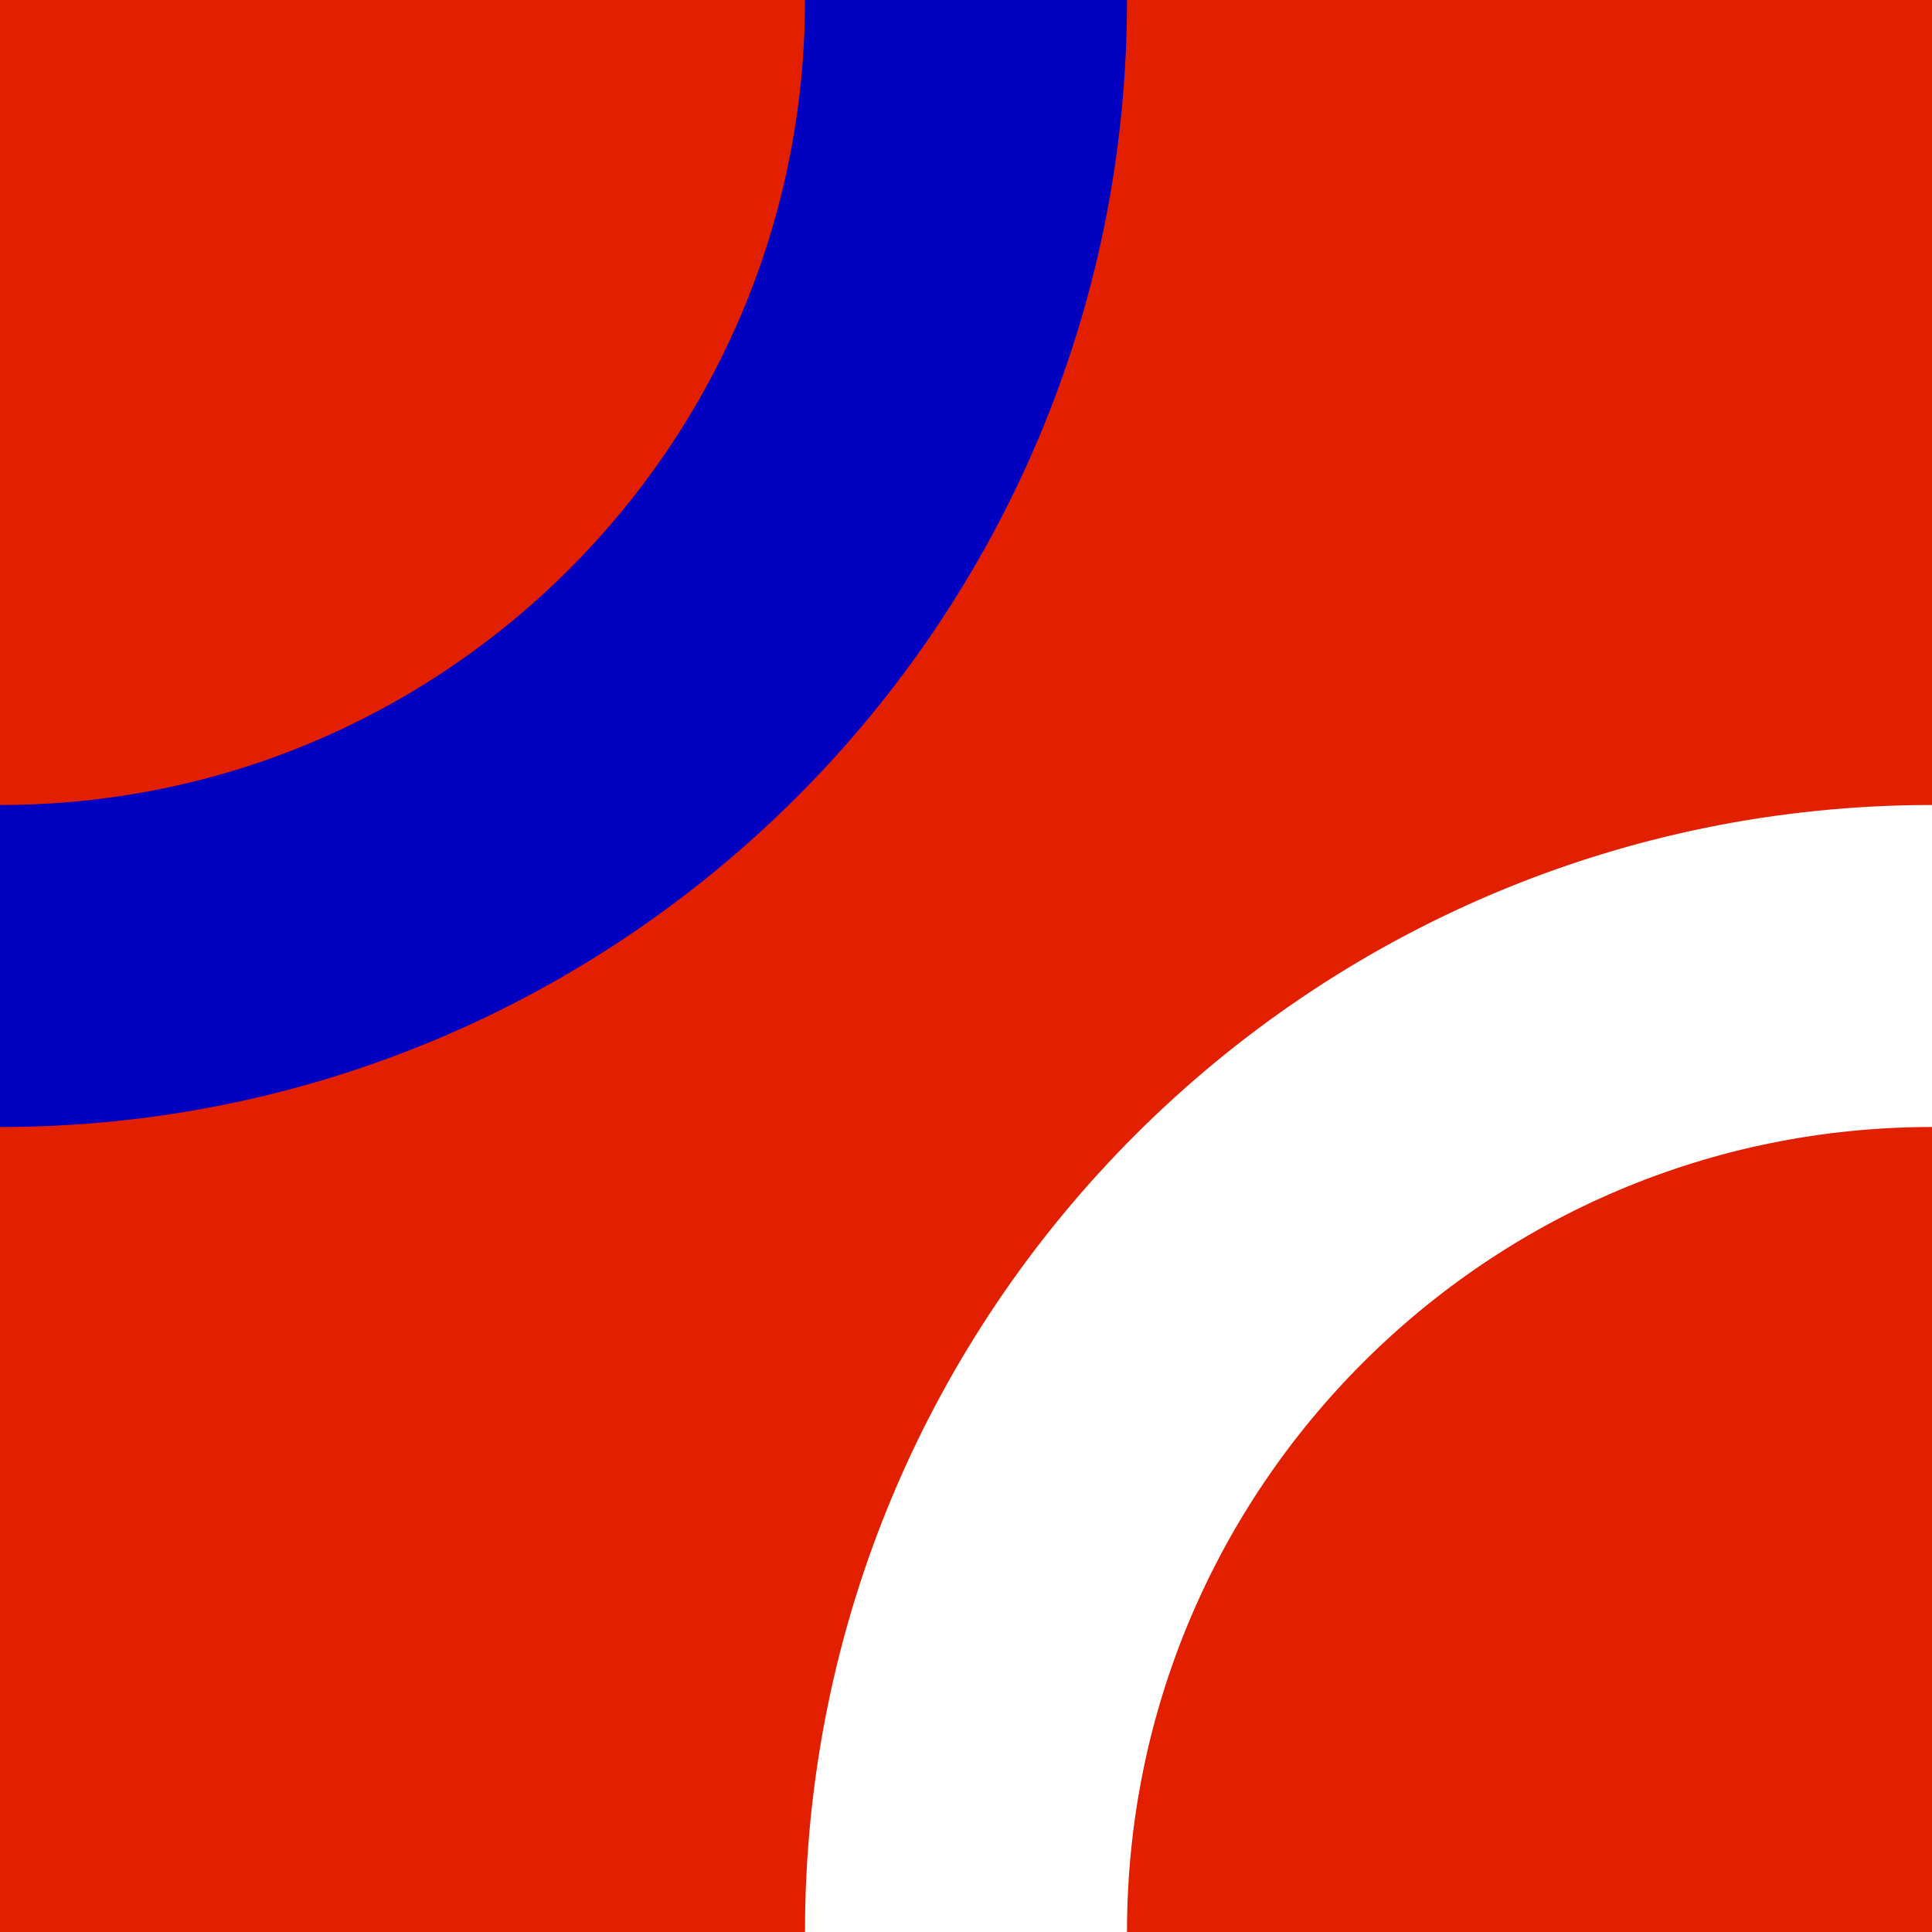
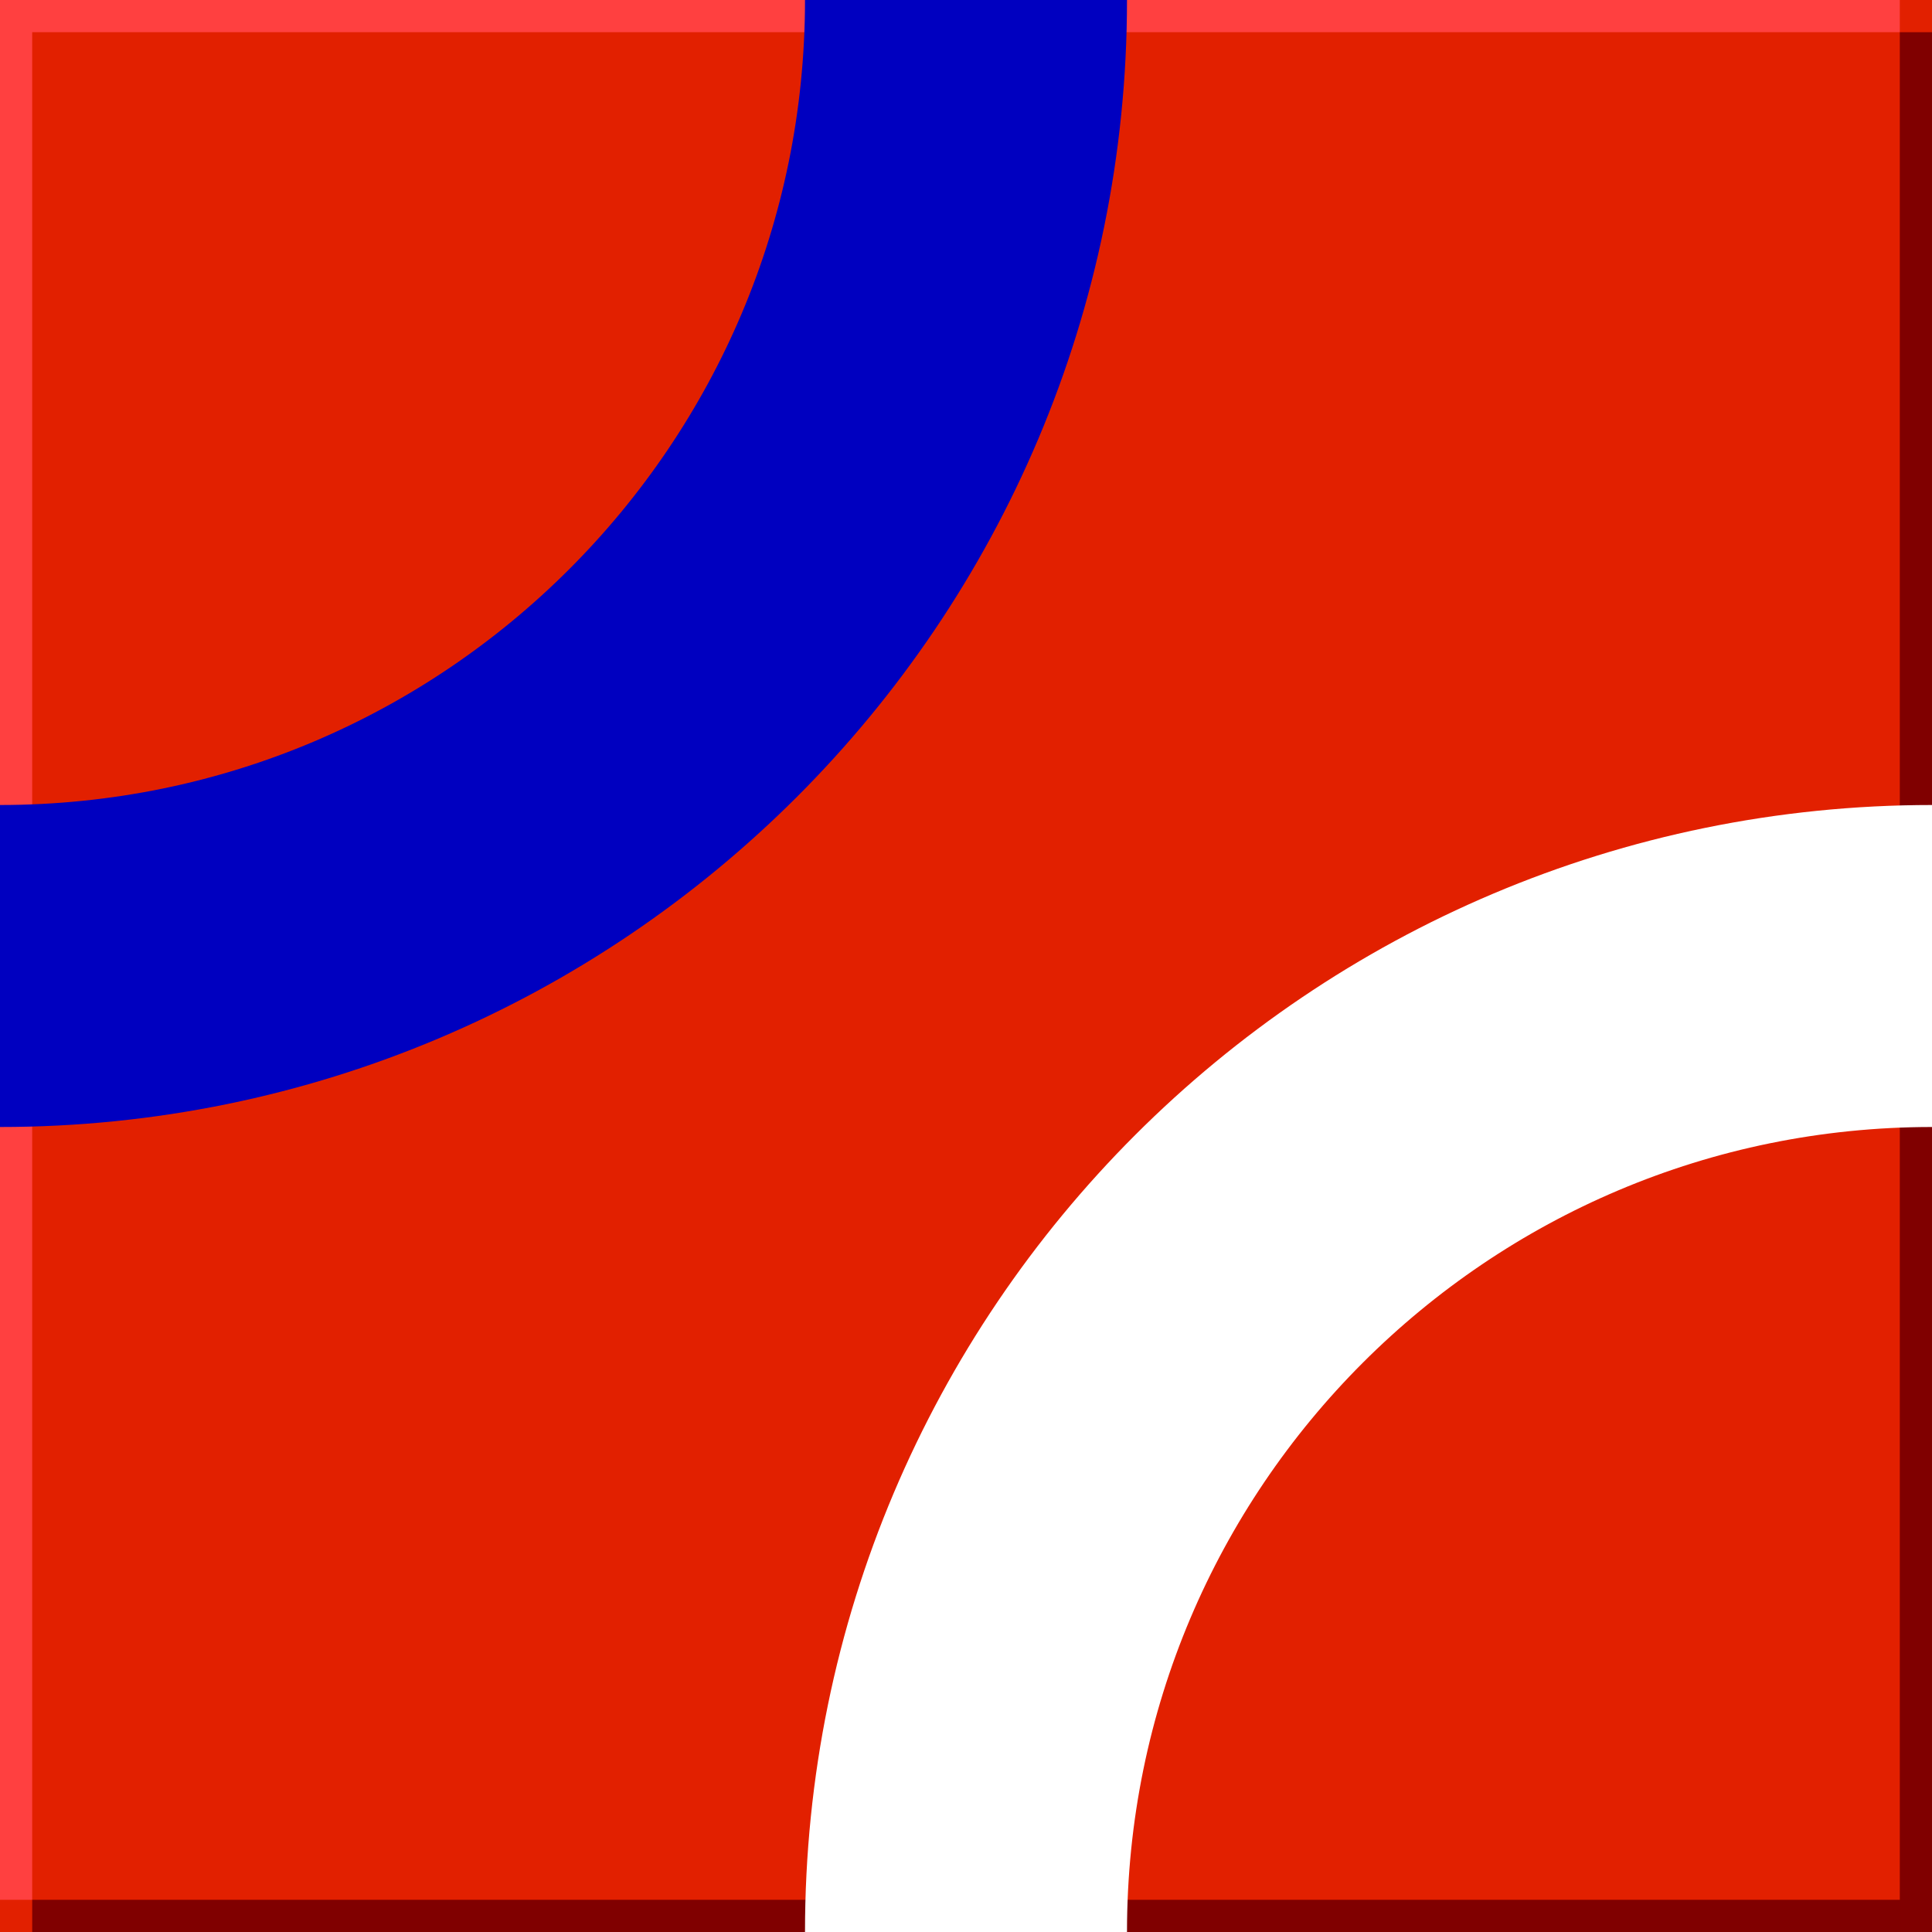
<svg xmlns="http://www.w3.org/2000/svg" viewBox="0 0 60 60">
  <rect width="60" height="60" fill="#E22000" />
+   <path d="M 0.5,59 L 0.5,0.5 L 59,0.5" fill="none" stroke="#FF4040" stroke-width="1" />
+   <path d="M 59.5,1 L 59.5,59.5 L 1,59.5" fill="none" stroke="#800000" stroke-width="1" />
  <path d="M 60,30 A 30,30 0 0 0 30,60" fill="none" stroke="#FFFFFF" stroke-width="10" />
  <path d="M 30,0 A 30,30 0 0 1 0,30" fill="none" stroke="#0000C0" stroke-width="10" />
</svg>
